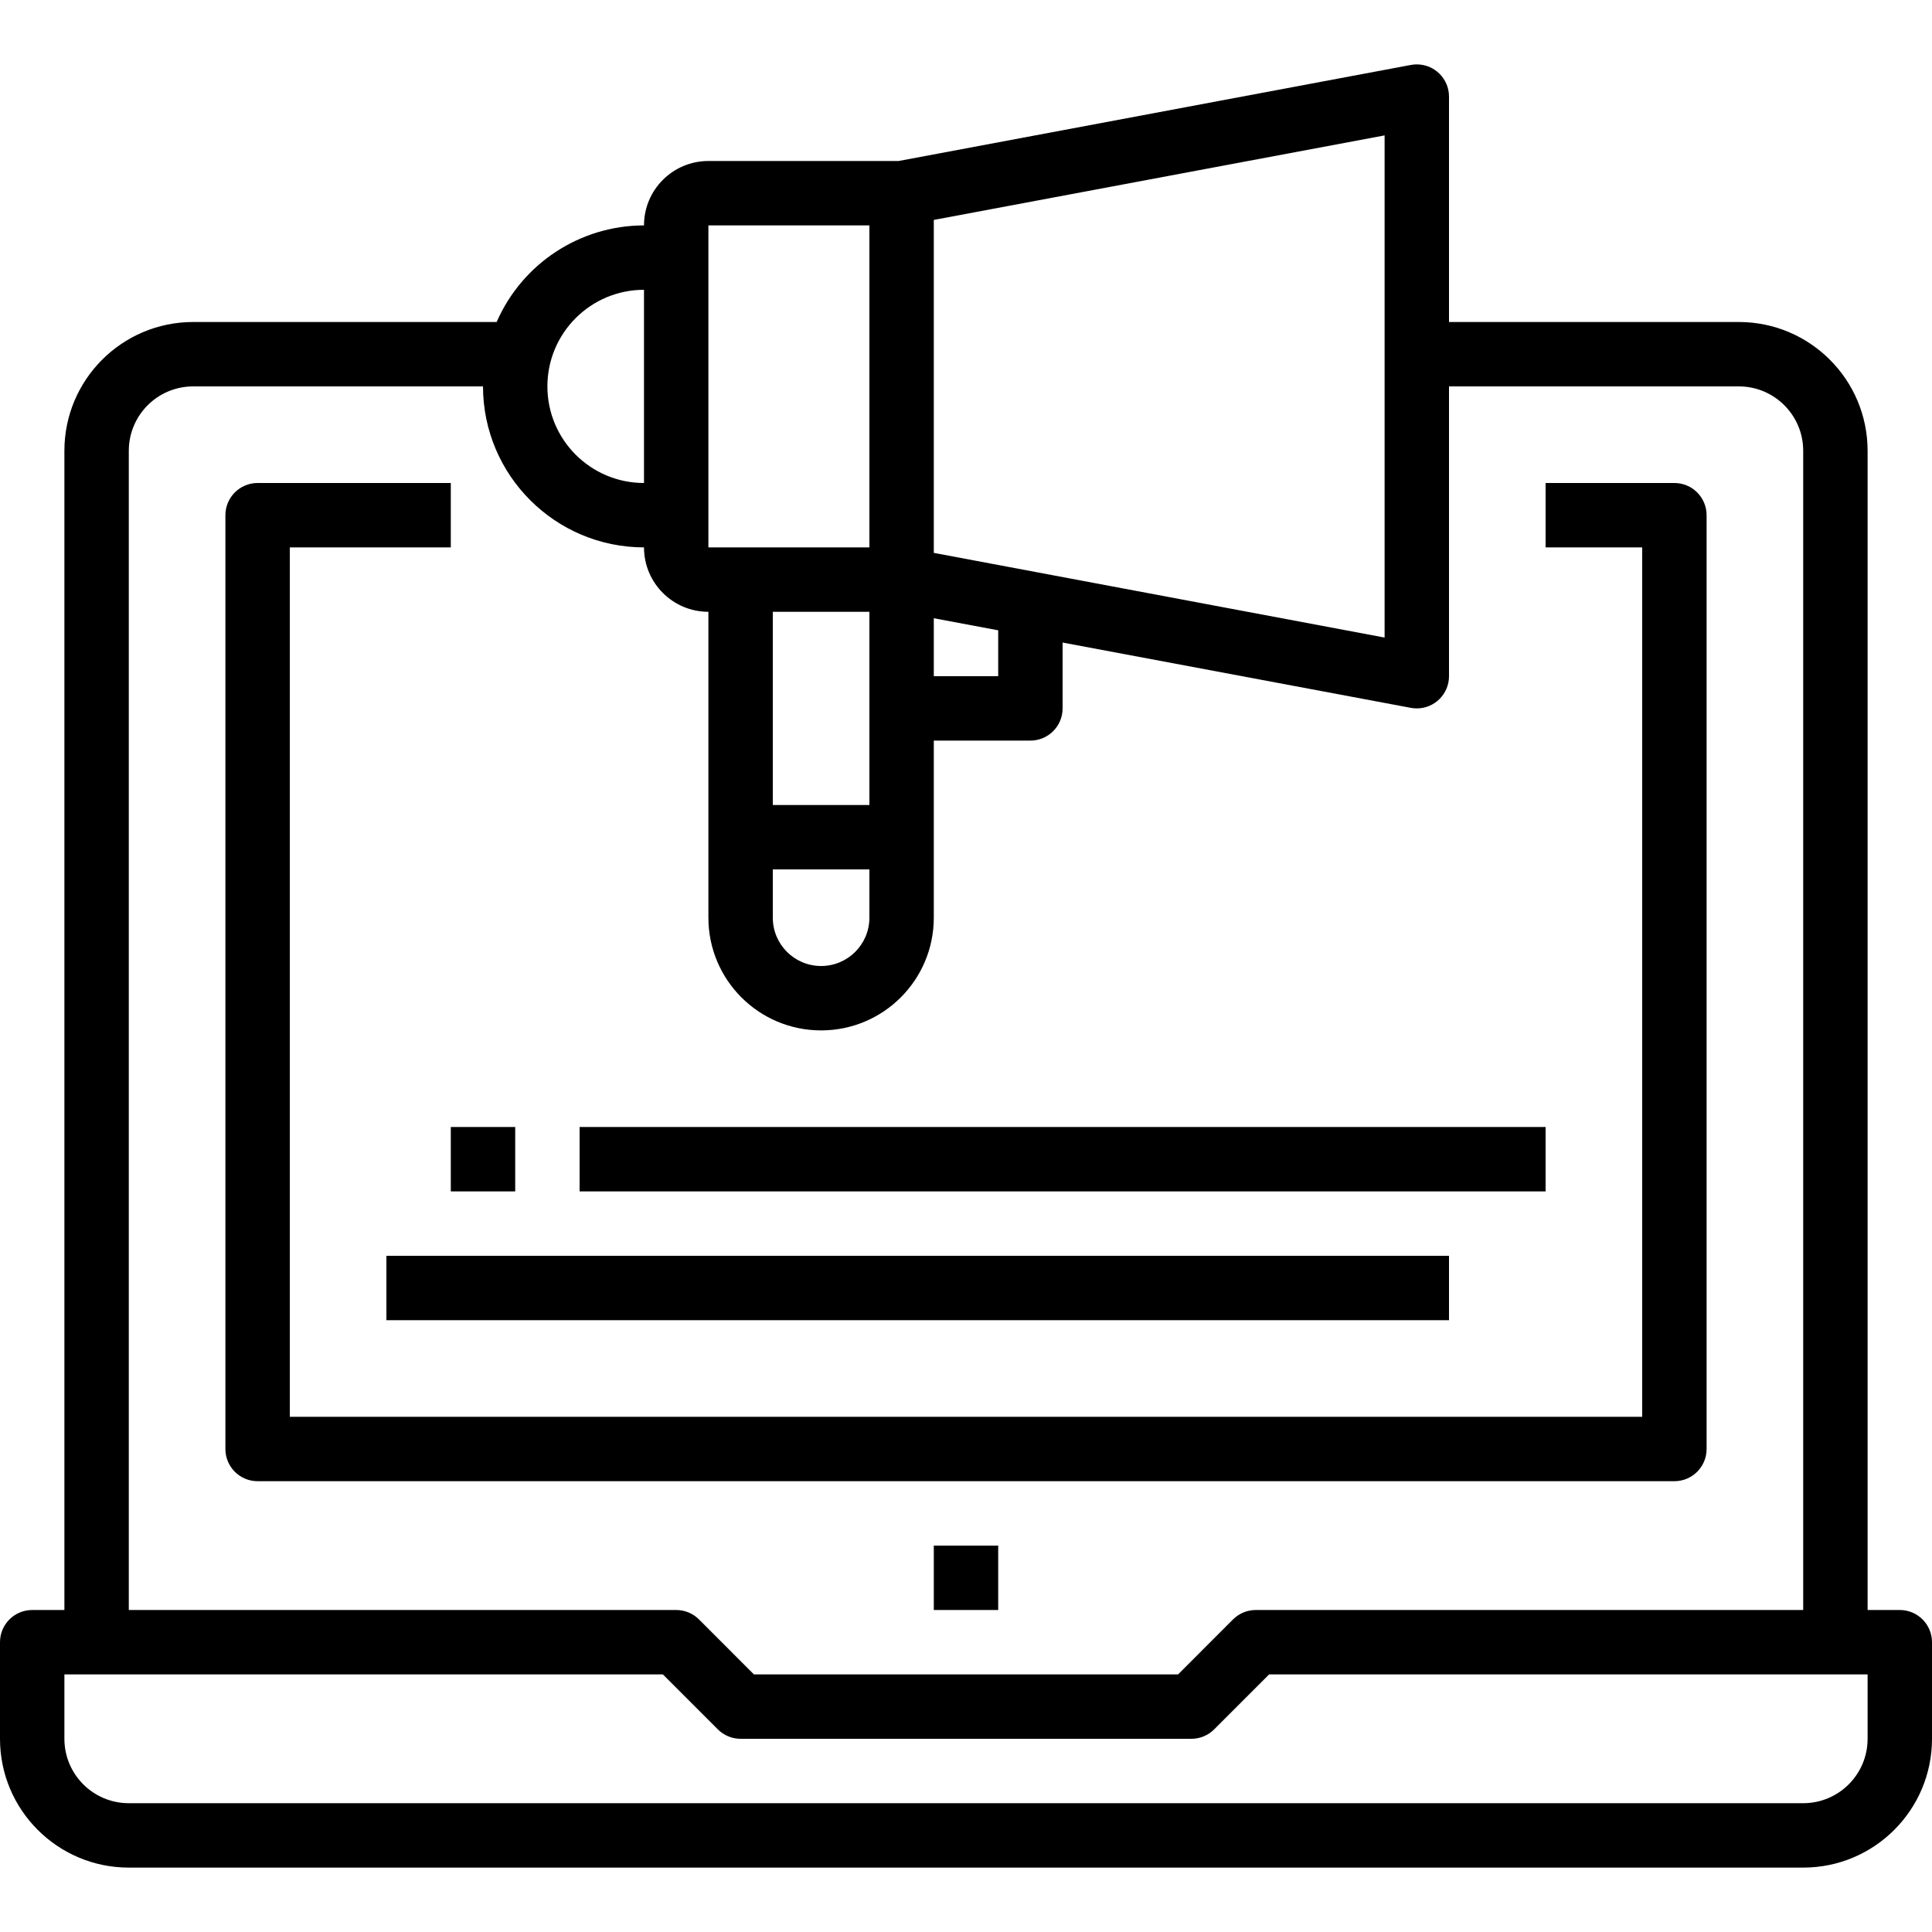
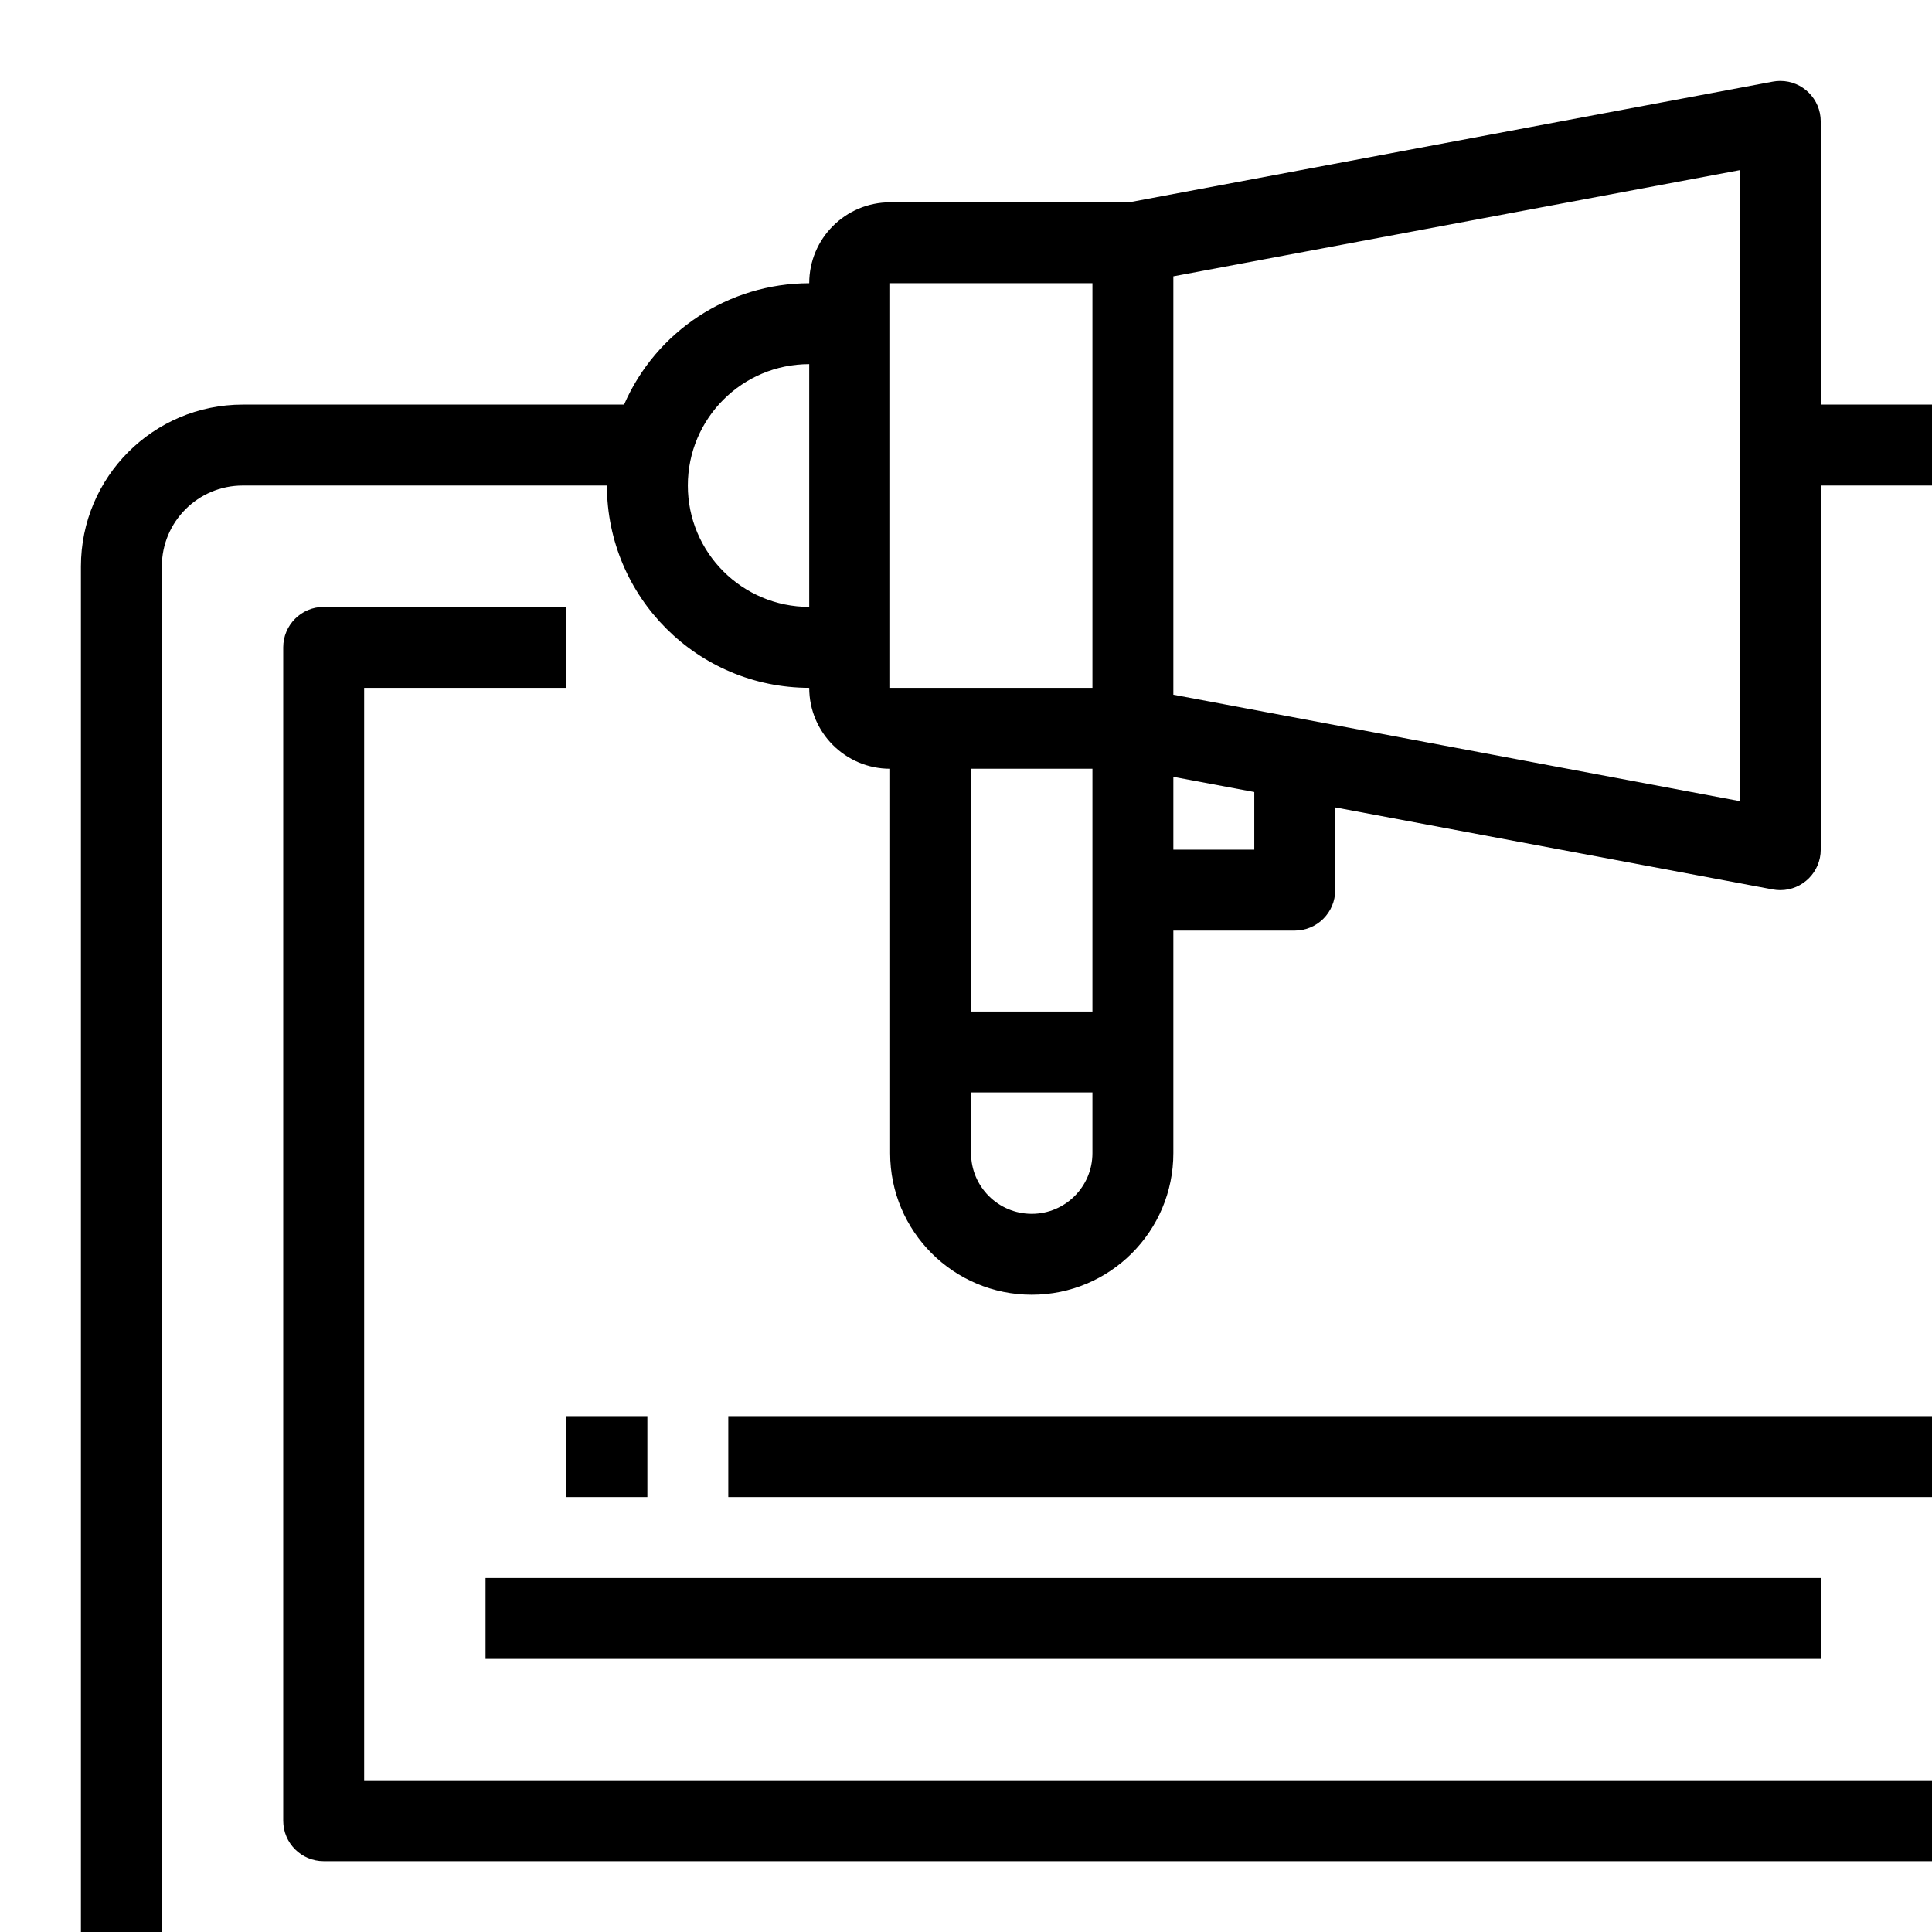
- <svg xmlns="http://www.w3.org/2000/svg" version="1.1" id="Capa_1" x="0px" y="0px" viewBox="0 0 480 480" style="enable-background:new 0 0 480 480;" xml:space="preserve" width="2rem">
+ <svg xmlns="http://www.w3.org/2000/svg" version="1.1" id="Capa_1" x="0px" y="0px" viewBox="0 0 382 382" style="enable-background:new 0 0 382 382;" xml:space="preserve" width="2em">
  <g>
    <g>
      <path d="M472,400h-8V112c0-17.673-14.327-32-32-32h-72V24c0-4.418-3.581-8-7.999-8.001c-0.494,0-0.987,0.046-1.473,0.137l-48,9    l-8,1.504L223.256,40H176c-8.837,0-16,7.163-16,16c-15.886,0.021-30.254,9.44-36.608,24H48c-17.673,0-32,14.327-32,32v288H8    c-4.418,0-8,3.582-8,8v24c0,17.673,14.327,32,32,32h416c17.673,0,32-14.327,32-32v-24C480,403.582,476.418,400,472,400z     M232,54.64l112-21V158.4l-112-21.04V54.64z M232,153.6l16,3V168h-16V153.6z M176,56h40v80h-40V56z M192,200v-48h24v48H192z     M216,216v12c0,6.627-5.373,12-12,12c-6.627,0-12-5.373-12-12v-12H216z M160,72v48c-13.255,0-24-10.745-24-24S146.745,72,160,72z     M32,112c0-8.837,7.163-16,16-16h72c0.026,22.08,17.92,39.974,40,40c0,8.837,7.163,16,16,16v76c0,15.464,12.536,28,28,28    s28-12.536,28-28v-44h24c4.418,0,8-3.582,8-8v-16.36l86.528,16.224c0.486,0.089,0.978,0.135,1.472,0.136c4.418,0,8-3.582,8-8V96    h72c8.837,0,16,7.163,16,16v288H312c-2.12-0.002-4.155,0.839-5.656,2.336L292.688,416H187.312l-13.656-13.664    c-1.501-1.497-3.536-2.338-5.656-2.336H32V112z M464,432c0,8.837-7.163,16-16,16H32c-8.837,0-16-7.163-16-16v-16h148.688    l13.656,13.656c1.5,1.5,3.534,2.344,5.656,2.344h112c2.122,0,4.156-0.844,5.656-2.344L315.312,416H464V432z" />
    </g>
  </g>
  <g>
    <g>
      <path d="M416,120h-32v16h24v216H72V136h40v-16H64c-4.418,0-8,3.582-8,8v232c0,4.418,3.582,8,8,8h352c4.418,0,8-3.582,8-8V128    C424,123.582,420.418,120,416,120z" />
    </g>
  </g>
  <g>
    <g>
      <rect x="232" y="384" width="16" height="16" />
    </g>
  </g>
  <g>
    <g>
      <rect x="112" y="280" width="16" height="16" />
    </g>
  </g>
  <g>
    <g>
      <rect x="144" y="280" width="240" height="16" />
    </g>
  </g>
  <g>
    <g>
      <rect x="96" y="312" width="264" height="16" />
    </g>
  </g>
  <g>
</g>
  <g>
</g>
  <g>
</g>
  <g>
</g>
  <g>
</g>
  <g>
</g>
  <g>
</g>
  <g>
</g>
  <g>
</g>
  <g>
</g>
  <g>
</g>
  <g>
</g>
  <g>
</g>
  <g>
</g>
  <g>
</g>
</svg>
